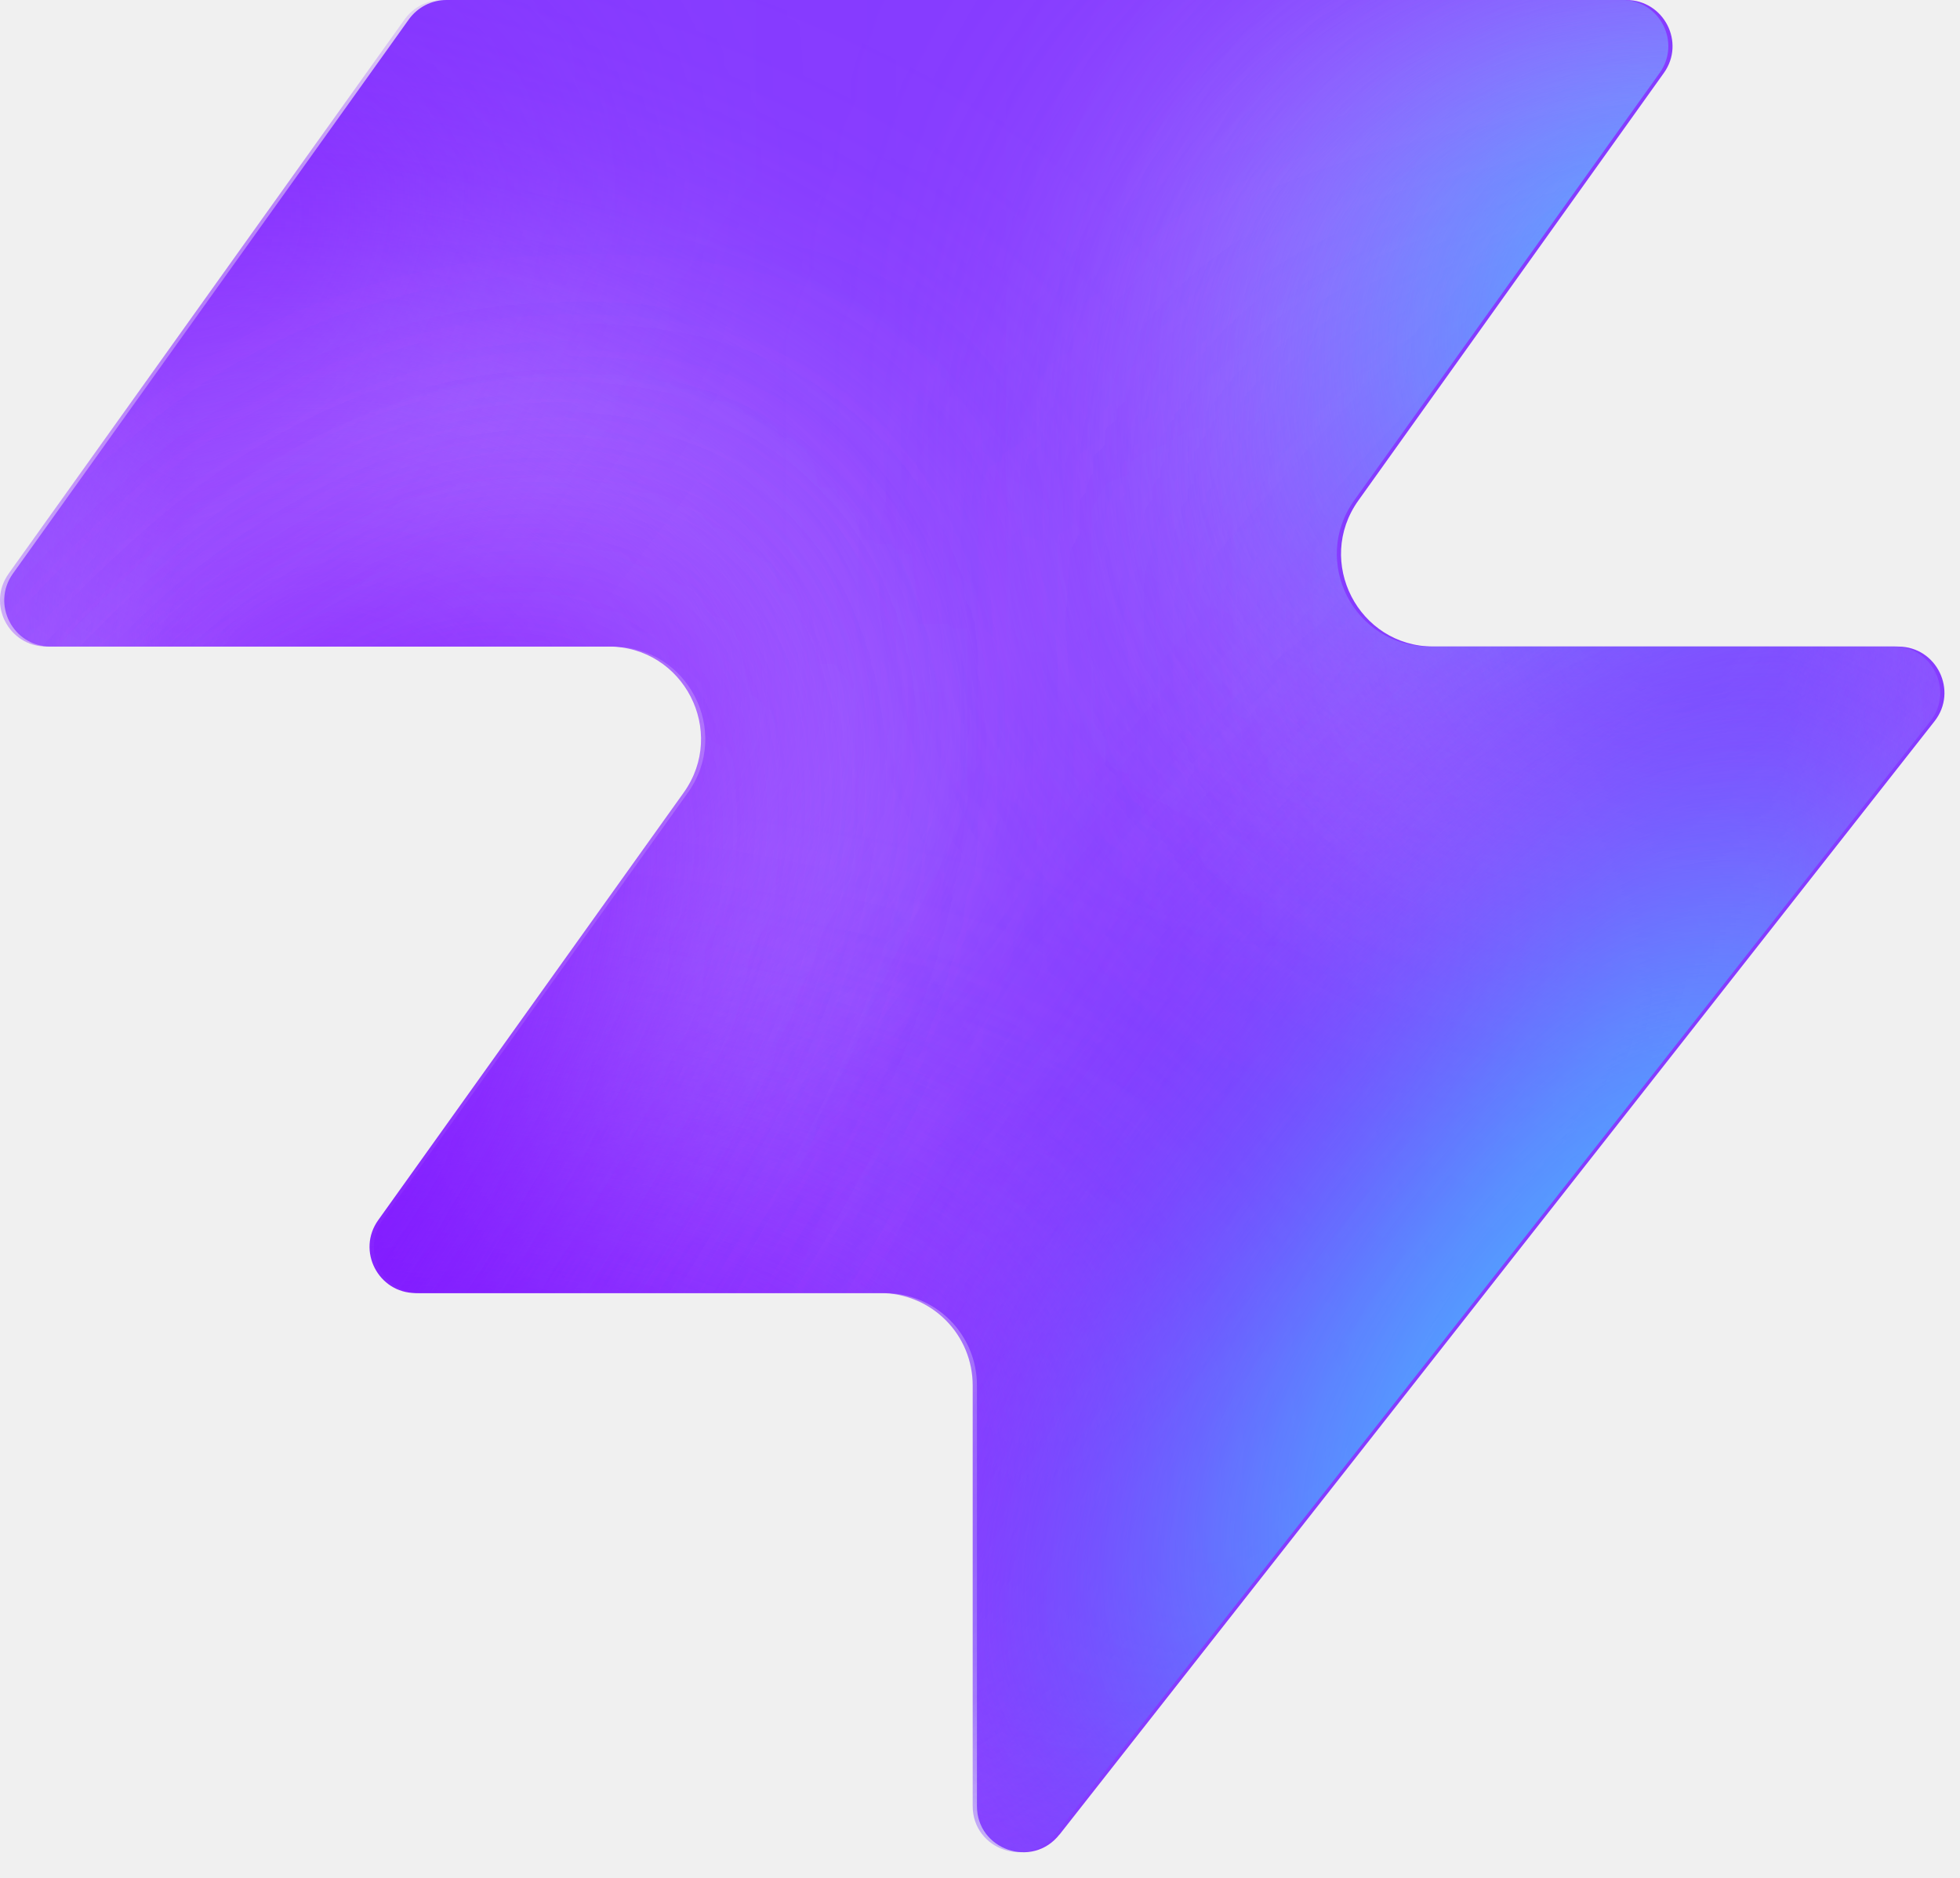
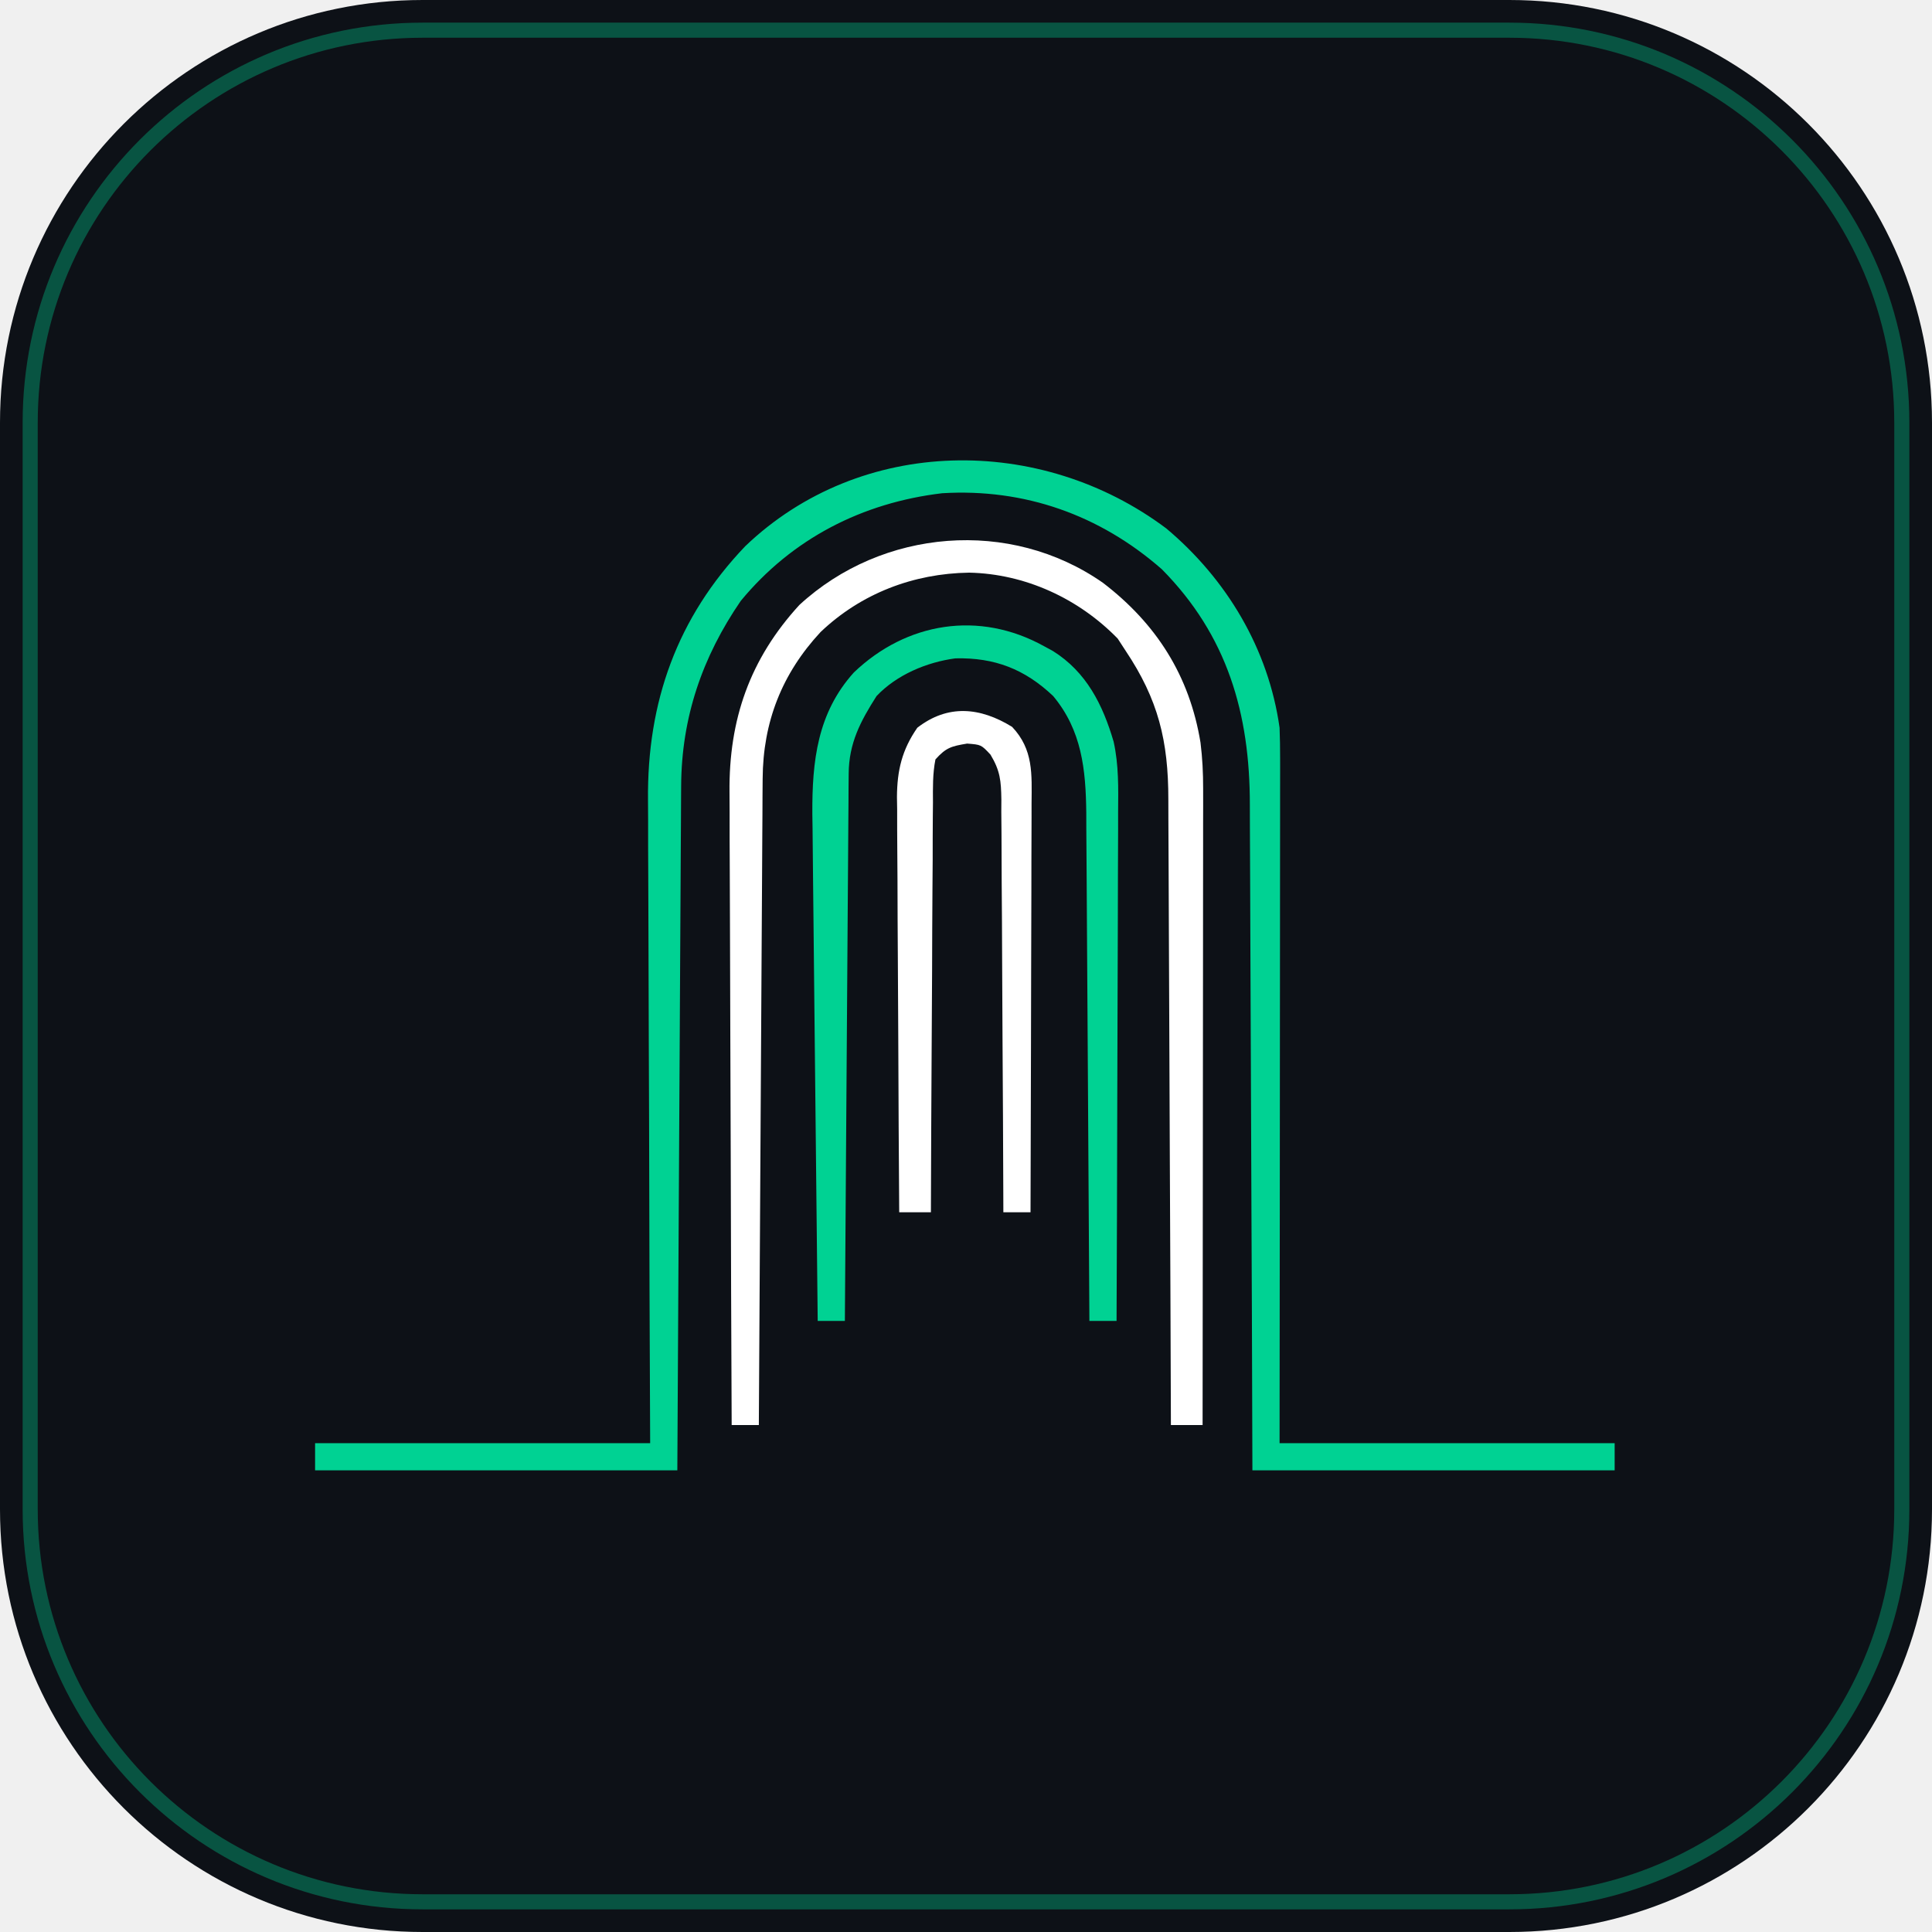
- <svg xmlns="http://www.w3.org/2000/svg" width="48" height="46" fill="none" viewBox="0 0 48 46">
-   <path fill="#863bff" d="M25.946 44.938c-.664.845-2.021.375-2.021-.698V33.937a2.26 2.26 0 0 0-2.262-2.262H10.287c-.92 0-1.456-1.04-.92-1.788l7.48-10.471c1.07-1.497 0-3.578-1.842-3.578H1.237c-.92 0-1.456-1.04-.92-1.788L10.013.474c.214-.297.556-.474.92-.474h28.894c.92 0 1.456 1.04.92 1.788l-7.48 10.471c-1.07 1.498 0 3.579 1.842 3.579h11.377c.943 0 1.473 1.088.89 1.83L25.947 44.94z" style="fill:#863bff;fill:color(display-p3 .525 .23 1);fill-opacity:1" />
-   <mask id="a" width="48" height="46" x="0" y="0" maskUnits="userSpaceOnUse" style="mask-type:alpha">
-     <path fill="#000" d="M25.842 44.938c-.664.844-2.021.375-2.021-.698V33.937a2.26 2.26 0 0 0-2.262-2.262H10.183c-.92 0-1.456-1.04-.92-1.788l7.48-10.471c1.07-1.498 0-3.579-1.842-3.579H1.133c-.92 0-1.456-1.04-.92-1.787L9.91.473c.214-.297.556-.474.92-.474h28.894c.92 0 1.456 1.04.92 1.788l-7.48 10.471c-1.07 1.498 0 3.578 1.842 3.578h11.377c.943 0 1.473 1.088.89 1.832L25.843 44.94z" style="fill:#000;fill-opacity:1" />
-   </mask>
-   <g mask="url(#a)">
-     <g filter="url(#b)">
-       <ellipse cx="5.508" cy="14.704" fill="#ede6ff" rx="5.508" ry="14.704" style="fill:#ede6ff;fill:color(display-p3 .927 .903 1);fill-opacity:1" transform="matrix(.00324 1 1 -.00324 -4.47 31.516)" />
-     </g>
-     <g filter="url(#c)">
-       <ellipse cx="10.399" cy="29.851" fill="#ede6ff" rx="10.399" ry="29.851" style="fill:#ede6ff;fill:color(display-p3 .927 .903 1);fill-opacity:1" transform="matrix(.00324 1 1 -.00324 -39.328 7.883)" />
-     </g>
-     <g filter="url(#d)">
-       <ellipse cx="5.508" cy="30.487" fill="#7e14ff" rx="5.508" ry="30.487" style="fill:#7e14ff;fill:color(display-p3 .492 .077 1);fill-opacity:1" transform="rotate(89.814 -25.913 -14.639)scale(1 -1)" />
-     </g>
-     <g filter="url(#e)">
-       <ellipse cx="5.508" cy="30.599" fill="#7e14ff" rx="5.508" ry="30.599" style="fill:#7e14ff;fill:color(display-p3 .492 .077 1);fill-opacity:1" transform="rotate(89.814 -32.644 -3.334)scale(1 -1)" />
-     </g>
-     <g filter="url(#f)">
-       <ellipse cx="5.508" cy="30.599" fill="#7e14ff" rx="5.508" ry="30.599" style="fill:#7e14ff;fill:color(display-p3 .492 .077 1);fill-opacity:1" transform="matrix(.00324 1 1 -.00324 -34.34 30.47)" />
-     </g>
-     <g filter="url(#g)">
-       <ellipse cx="14.072" cy="22.078" fill="#ede6ff" rx="14.072" ry="22.078" style="fill:#ede6ff;fill:color(display-p3 .927 .903 1);fill-opacity:1" transform="rotate(93.35 24.506 48.493)scale(-1 1)" />
-     </g>
-     <g filter="url(#h)">
-       <ellipse cx="3.47" cy="21.501" fill="#7e14ff" rx="3.47" ry="21.501" style="fill:#7e14ff;fill:color(display-p3 .492 .077 1);fill-opacity:1" transform="rotate(89.009 28.708 47.59)scale(-1 1)" />
-     </g>
-     <g filter="url(#i)">
-       <ellipse cx="3.47" cy="21.501" fill="#7e14ff" rx="3.47" ry="21.501" style="fill:#7e14ff;fill:color(display-p3 .492 .077 1);fill-opacity:1" transform="rotate(89.009 28.708 47.59)scale(-1 1)" />
-     </g>
-     <g filter="url(#j)">
-       <ellipse cx=".387" cy="8.972" fill="#7e14ff" rx="4.407" ry="29.108" style="fill:#7e14ff;fill:color(display-p3 .492 .077 1);fill-opacity:1" transform="rotate(39.51 .387 8.972)" />
-     </g>
-     <g filter="url(#k)">
-       <ellipse cx="47.523" cy="-6.092" fill="#7e14ff" rx="4.407" ry="29.108" style="fill:#7e14ff;fill:color(display-p3 .492 .077 1);fill-opacity:1" transform="rotate(37.892 47.523 -6.092)" />
-     </g>
-     <g filter="url(#l)">
-       <ellipse cx="41.412" cy="6.333" fill="#47bfff" rx="5.971" ry="9.665" style="fill:#47bfff;fill:color(display-p3 .28 .748 1);fill-opacity:1" transform="rotate(37.892 41.412 6.333)" />
-     </g>
-     <g filter="url(#m)">
-       <ellipse cx="-1.879" cy="38.332" fill="#7e14ff" rx="4.407" ry="29.108" style="fill:#7e14ff;fill:color(display-p3 .492 .077 1);fill-opacity:1" transform="rotate(37.892 -1.88 38.332)" />
-     </g>
-     <g filter="url(#n)">
-       <ellipse cx="-1.879" cy="38.332" fill="#7e14ff" rx="4.407" ry="29.108" style="fill:#7e14ff;fill:color(display-p3 .492 .077 1);fill-opacity:1" transform="rotate(37.892 -1.88 38.332)" />
-     </g>
-     <g filter="url(#o)">
-       <ellipse cx="35.651" cy="29.907" fill="#7e14ff" rx="4.407" ry="29.108" style="fill:#7e14ff;fill:color(display-p3 .492 .077 1);fill-opacity:1" transform="rotate(37.892 35.651 29.907)" />
-     </g>
-     <g filter="url(#p)">
-       <ellipse cx="38.418" cy="32.4" fill="#47bfff" rx="5.971" ry="15.297" style="fill:#47bfff;fill:color(display-p3 .28 .748 1);fill-opacity:1" transform="rotate(37.892 38.418 32.4)" />
-     </g>
+ <svg xmlns="http://www.w3.org/2000/svg" viewBox="0 0 512 512" width="512" height="512">
+   <rect width="512" height="512" rx="112" fill="#0d1117" />
+   <rect x="8" y="8" width="496" height="496" rx="104" fill="none" stroke="#00d293" stroke-width="4" stroke-opacity="0.35" />
+   <g transform="translate(83.5, 122) scale(1.2)">
+     <path d="M188 15.047C201.351 26.266 210.559 41.677 213 59.047C213.086 61.285 213.122 63.526 213.12 65.766C213.122 66.742 213.122 66.742 213.123 67.737C213.124 69.902 213.119 72.067 213.114 74.232C213.113 75.789 213.113 77.347 213.114 78.904C213.114 83.123 213.108 87.341 213.101 91.56C213.095 95.972 213.095 100.384 213.093 104.797C213.09 113.147 213.082 121.498 213.072 129.849C213.059 141.137 213.053 152.424 213.048 163.712C213.038 181.49 213.018 199.268 213 217.047C237.42 217.047 261.84 217.047 287 217.047C287 219.027 287 221.007 287 223.047C260.6 223.047 234.2 223.047 207 223.047C206.963 211.575 206.925 200.104 206.887 188.285C206.856 181.007 206.825 173.729 206.791 166.451C206.737 154.905 206.685 143.36 206.654 131.814C206.631 123.404 206.597 114.994 206.551 106.584C206.527 102.135 206.509 97.686 206.502 93.238C206.496 89.041 206.476 84.844 206.446 80.648C206.437 79.116 206.433 77.585 206.435 76.054C206.451 55.931 201.47 38.678 187 24.047C173.299 12.037 156.635 6.163 138.508 7.258C120.875 9.339 105.341 17.279 94 31.047C85.502 43.434 80.926 56.784 80.842 71.887C80.837 72.538 80.832 73.189 80.827 73.86C80.812 76.022 80.803 78.183 80.795 80.345C80.785 81.903 80.775 83.46 80.765 85.018C80.738 89.233 80.717 93.447 80.697 97.661C80.675 102.071 80.647 106.48 80.621 110.89C80.571 119.234 80.526 127.577 80.483 135.921C80.424 147.201 80.358 158.48 80.292 169.76C80.188 187.522 80.095 205.284 80 223.047C53.6 223.047 27.2 223.047 0 223.047C0 221.067 0 219.087 0 217.047C24.42 217.047 48.84 217.047 74 217.047C73.954 205.971 73.907 194.895 73.859 183.484C73.839 176.448 73.82 169.411 73.805 162.375C73.781 151.218 73.753 140.061 73.698 128.904C73.658 120.776 73.632 112.649 73.624 104.521C73.618 100.224 73.606 95.926 73.577 91.629C73.55 87.571 73.542 83.513 73.548 79.455C73.546 77.978 73.539 76.501 73.523 75.025C73.307 53.382 79.927 34.728 95.016 18.937C120.527 -5.44 160.22 -5.788 188 15.047Z" fill="#00d293" />
+     <path d="M174 27.047C185.808 36.081 193.119 47.57 195.538 62.328C195.964 65.759 196.123 69.016 196.12 72.469C196.122 74.339 196.122 74.339 196.124 76.247C196.121 77.61 196.117 78.973 196.113 80.336C196.113 81.785 196.113 83.234 196.114 84.684C196.114 88.603 196.108 92.521 196.101 96.44C196.095 100.542 196.095 104.643 196.093 108.744C196.09 116.504 196.082 124.263 196.072 132.022C196.061 140.859 196.055 149.696 196.05 158.533C196.04 176.704 196.022 194.875 196 213.047C193.69 213.047 191.38 213.047 189 213.047C188.998 212.278 188.995 211.509 188.993 210.717C188.934 191.978 188.858 173.24 188.764 154.501C188.719 145.439 188.68 136.377 188.654 127.316C188.631 119.414 188.597 111.513 188.551 103.612C188.527 99.431 188.509 95.25 188.502 91.069C188.496 87.127 188.476 83.186 188.446 79.245C188.437 77.804 188.433 76.363 188.435 74.923C188.446 61.947 186.205 52.826 179 42.047C178.422 41.16 177.845 40.273 177.25 39.359C168.653 30.524 156.824 25.049 144.437 24.797C132.122 24.98 120.567 29.398 111.625 37.922C103.102 47.108 98.916 57.769 98.842 70.305C98.832 71.565 98.822 72.826 98.812 74.125C98.806 75.514 98.8 76.903 98.795 78.292C98.785 79.761 98.775 81.23 98.765 82.698C98.738 86.679 98.717 90.66 98.697 94.641C98.675 98.804 98.647 102.967 98.621 107.129C98.571 115.009 98.526 122.889 98.483 130.769C98.433 139.741 98.378 148.713 98.323 157.685C98.209 176.139 98.102 194.593 98 213.047C96.02 213.047 94.04 213.047 92 213.047C91.906 193.306 91.836 173.564 91.793 153.823C91.772 144.655 91.744 135.488 91.698 126.321C91.658 118.327 91.632 110.332 91.624 102.338C91.618 98.109 91.606 93.88 91.577 89.651C91.55 85.662 91.542 81.673 91.547 77.684C91.546 76.228 91.539 74.772 91.523 73.316C91.361 57.241 96.01 43.866 106.961 31.926C125.262 15.062 153.505 12.711 174 27.047Z" fill="#ffffff" />
+     <path d="M161 41.047C161.645 41.397 162.289 41.748 162.953 42.109C170.356 46.744 173.972 53.994 176.357 62.142C177.497 67.294 177.391 72.401 177.341 77.656C177.341 79.487 177.341 79.487 177.342 81.356C177.34 84.671 177.325 87.986 177.304 91.302C177.285 94.778 177.284 98.255 177.28 101.732C177.271 108.301 177.246 114.87 177.216 121.44C177.182 128.925 177.166 136.41 177.151 143.895C177.12 159.279 177.067 174.663 177 190.047C175.02 190.047 173.04 190.047 171 190.047C170.997 189.431 170.993 188.816 170.99 188.182C170.909 173.183 170.817 158.183 170.713 143.184C170.662 135.93 170.616 128.676 170.578 121.422C170.545 115.097 170.505 108.772 170.457 102.446C170.432 99.1 170.411 95.754 170.397 92.407C170.38 88.663 170.351 84.919 170.319 81.176C170.317 80.077 170.315 78.978 170.312 77.845C170.208 68.256 169.315 59.621 163 52.047C156.728 46.104 150.062 43.519 141.402 43.726C135.045 44.574 128.424 47.37 124 52.047C120.427 57.645 117.889 62.461 117.842 69.191C117.827 70.787 117.827 70.787 117.812 72.416C117.806 73.583 117.801 74.751 117.795 75.954C117.785 77.183 117.775 78.412 117.765 79.679C117.739 83.051 117.717 86.422 117.697 89.794C117.675 93.317 117.647 96.841 117.621 100.364C117.571 107.036 117.526 113.709 117.483 120.381C117.433 127.977 117.378 135.573 117.323 143.169C117.209 158.795 117.102 174.421 117 190.047C115.02 190.047 113.04 190.047 111 190.047C110.822 174.46 110.657 158.874 110.505 143.287C110.435 136.049 110.36 128.811 110.276 121.573C110.203 115.26 110.138 108.948 110.081 102.635C110.051 99.296 110.016 95.957 109.974 92.618C109.928 88.88 109.895 85.141 109.865 81.403C109.848 80.311 109.832 79.219 109.815 78.094C109.751 66.428 110.919 55.8 118.977 46.851C130.585 35.735 146.66 33.091 161 41.047Z" fill="#00d293" />
+     <path d="M153.938 58.86C158.665 63.874 158.278 69.282 158.227 75.795C158.227 76.771 158.228 77.747 158.228 78.752C158.227 81.972 158.211 85.191 158.195 88.411C158.192 90.645 158.189 92.88 158.187 95.115C158.179 100.992 158.16 106.87 158.137 112.747C158.117 118.746 158.108 124.745 158.098 130.745C158.076 142.512 158.042 154.28 158 166.047C156.02 166.047 154.04 166.047 152 166.047C151.996 164.831 151.993 163.614 151.989 162.36C151.952 150.898 151.894 139.436 151.816 127.974C151.777 122.081 151.745 116.188 151.729 110.295C151.714 104.608 151.68 98.922 151.632 93.236C151.617 91.065 151.609 88.895 151.608 86.725C151.606 83.687 151.579 80.649 151.546 77.611C151.551 76.713 151.556 75.814 151.561 74.889C151.493 70.782 151.314 68.569 149.154 64.981C147.099 62.788 147.099 62.788 144 62.547C140.525 63.127 139.35 63.421 137 66.047C136.37 69.209 136.437 72.353 136.454 75.568C136.444 76.543 136.434 77.519 136.423 78.525C136.393 81.755 136.392 84.985 136.391 88.215C136.376 90.453 136.359 92.691 136.341 94.928C136.297 100.822 136.277 106.716 136.262 112.609C136.242 118.622 136.2 124.634 136.16 130.647C136.085 142.447 136.035 154.247 136 166.047C133.69 166.047 131.38 166.047 129 166.047C128.907 153.278 128.836 140.508 128.793 127.738C128.772 121.808 128.744 115.878 128.698 109.948C128.655 104.223 128.631 98.498 128.621 92.772C128.613 90.591 128.599 88.409 128.577 86.228C128.548 83.166 128.544 80.105 128.546 77.043C128.532 76.146 128.517 75.249 128.502 74.325C128.541 68.463 129.616 63.918 133 59.047C139.737 53.826 146.872 54.5 153.938 58.86Z" fill="#ffffff" />
  </g>
-   <defs>
-     <filter id="b" width="60.045" height="41.654" x="-19.77" y="16.149" color-interpolation-filters="sRGB" filterUnits="userSpaceOnUse">
-       <feFlood flood-opacity="0" result="BackgroundImageFix" />
-       <feBlend in="SourceGraphic" in2="BackgroundImageFix" result="shape" />
-       <feGaussianBlur result="effect1_foregroundBlur_2002_17158" stdDeviation="7.659" />
-     </filter>
-     <filter id="c" width="90.34" height="51.437" x="-54.613" y="-7.533" color-interpolation-filters="sRGB" filterUnits="userSpaceOnUse">
-       <feFlood flood-opacity="0" result="BackgroundImageFix" />
-       <feBlend in="SourceGraphic" in2="BackgroundImageFix" result="shape" />
-       <feGaussianBlur result="effect1_foregroundBlur_2002_17158" stdDeviation="7.659" />
-     </filter>
-     <filter id="d" width="79.355" height="29.4" x="-49.64" y="2.03" color-interpolation-filters="sRGB" filterUnits="userSpaceOnUse">
-       <feFlood flood-opacity="0" result="BackgroundImageFix" />
-       <feBlend in="SourceGraphic" in2="BackgroundImageFix" result="shape" />
-       <feGaussianBlur result="effect1_foregroundBlur_2002_17158" stdDeviation="4.596" />
-     </filter>
-     <filter id="e" width="79.579" height="29.4" x="-45.045" y="20.029" color-interpolation-filters="sRGB" filterUnits="userSpaceOnUse">
-       <feFlood flood-opacity="0" result="BackgroundImageFix" />
-       <feBlend in="SourceGraphic" in2="BackgroundImageFix" result="shape" />
-       <feGaussianBlur result="effect1_foregroundBlur_2002_17158" stdDeviation="4.596" />
-     </filter>
-     <filter id="f" width="79.579" height="29.4" x="-43.513" y="21.178" color-interpolation-filters="sRGB" filterUnits="userSpaceOnUse">
-       <feFlood flood-opacity="0" result="BackgroundImageFix" />
-       <feBlend in="SourceGraphic" in2="BackgroundImageFix" result="shape" />
-       <feGaussianBlur result="effect1_foregroundBlur_2002_17158" stdDeviation="4.596" />
-     </filter>
-     <filter id="g" width="74.749" height="58.852" x="15.756" y="-17.901" color-interpolation-filters="sRGB" filterUnits="userSpaceOnUse">
-       <feFlood flood-opacity="0" result="BackgroundImageFix" />
-       <feBlend in="SourceGraphic" in2="BackgroundImageFix" result="shape" />
-       <feGaussianBlur result="effect1_foregroundBlur_2002_17158" stdDeviation="7.659" />
-     </filter>
-     <filter id="h" width="61.377" height="25.362" x="23.548" y="2.284" color-interpolation-filters="sRGB" filterUnits="userSpaceOnUse">
-       <feFlood flood-opacity="0" result="BackgroundImageFix" />
-       <feBlend in="SourceGraphic" in2="BackgroundImageFix" result="shape" />
-       <feGaussianBlur result="effect1_foregroundBlur_2002_17158" stdDeviation="4.596" />
-     </filter>
-     <filter id="i" width="61.377" height="25.362" x="23.548" y="2.284" color-interpolation-filters="sRGB" filterUnits="userSpaceOnUse">
-       <feFlood flood-opacity="0" result="BackgroundImageFix" />
-       <feBlend in="SourceGraphic" in2="BackgroundImageFix" result="shape" />
-       <feGaussianBlur result="effect1_foregroundBlur_2002_17158" stdDeviation="4.596" />
-     </filter>
-     <filter id="j" width="56.045" height="63.649" x="-27.636" y="-22.853" color-interpolation-filters="sRGB" filterUnits="userSpaceOnUse">
-       <feFlood flood-opacity="0" result="BackgroundImageFix" />
-       <feBlend in="SourceGraphic" in2="BackgroundImageFix" result="shape" />
-       <feGaussianBlur result="effect1_foregroundBlur_2002_17158" stdDeviation="4.596" />
-     </filter>
-     <filter id="k" width="54.814" height="64.646" x="20.116" y="-38.415" color-interpolation-filters="sRGB" filterUnits="userSpaceOnUse">
-       <feFlood flood-opacity="0" result="BackgroundImageFix" />
-       <feBlend in="SourceGraphic" in2="BackgroundImageFix" result="shape" />
-       <feGaussianBlur result="effect1_foregroundBlur_2002_17158" stdDeviation="4.596" />
-     </filter>
-     <filter id="l" width="33.541" height="35.313" x="24.641" y="-11.323" color-interpolation-filters="sRGB" filterUnits="userSpaceOnUse">
-       <feFlood flood-opacity="0" result="BackgroundImageFix" />
-       <feBlend in="SourceGraphic" in2="BackgroundImageFix" result="shape" />
-       <feGaussianBlur result="effect1_foregroundBlur_2002_17158" stdDeviation="4.596" />
-     </filter>
-     <filter id="m" width="54.814" height="64.646" x="-29.286" y="6.009" color-interpolation-filters="sRGB" filterUnits="userSpaceOnUse">
-       <feFlood flood-opacity="0" result="BackgroundImageFix" />
-       <feBlend in="SourceGraphic" in2="BackgroundImageFix" result="shape" />
-       <feGaussianBlur result="effect1_foregroundBlur_2002_17158" stdDeviation="4.596" />
-     </filter>
-     <filter id="n" width="54.814" height="64.646" x="-29.286" y="6.009" color-interpolation-filters="sRGB" filterUnits="userSpaceOnUse">
-       <feFlood flood-opacity="0" result="BackgroundImageFix" />
-       <feBlend in="SourceGraphic" in2="BackgroundImageFix" result="shape" />
-       <feGaussianBlur result="effect1_foregroundBlur_2002_17158" stdDeviation="4.596" />
-     </filter>
-     <filter id="o" width="54.814" height="64.646" x="8.244" y="-2.416" color-interpolation-filters="sRGB" filterUnits="userSpaceOnUse">
-       <feFlood flood-opacity="0" result="BackgroundImageFix" />
-       <feBlend in="SourceGraphic" in2="BackgroundImageFix" result="shape" />
-       <feGaussianBlur result="effect1_foregroundBlur_2002_17158" stdDeviation="4.596" />
-     </filter>
-     <filter id="p" width="39.409" height="43.623" x="18.713" y="10.588" color-interpolation-filters="sRGB" filterUnits="userSpaceOnUse">
-       <feFlood flood-opacity="0" result="BackgroundImageFix" />
-       <feBlend in="SourceGraphic" in2="BackgroundImageFix" result="shape" />
-       <feGaussianBlur result="effect1_foregroundBlur_2002_17158" stdDeviation="4.596" />
-     </filter>
-   </defs>
</svg>
